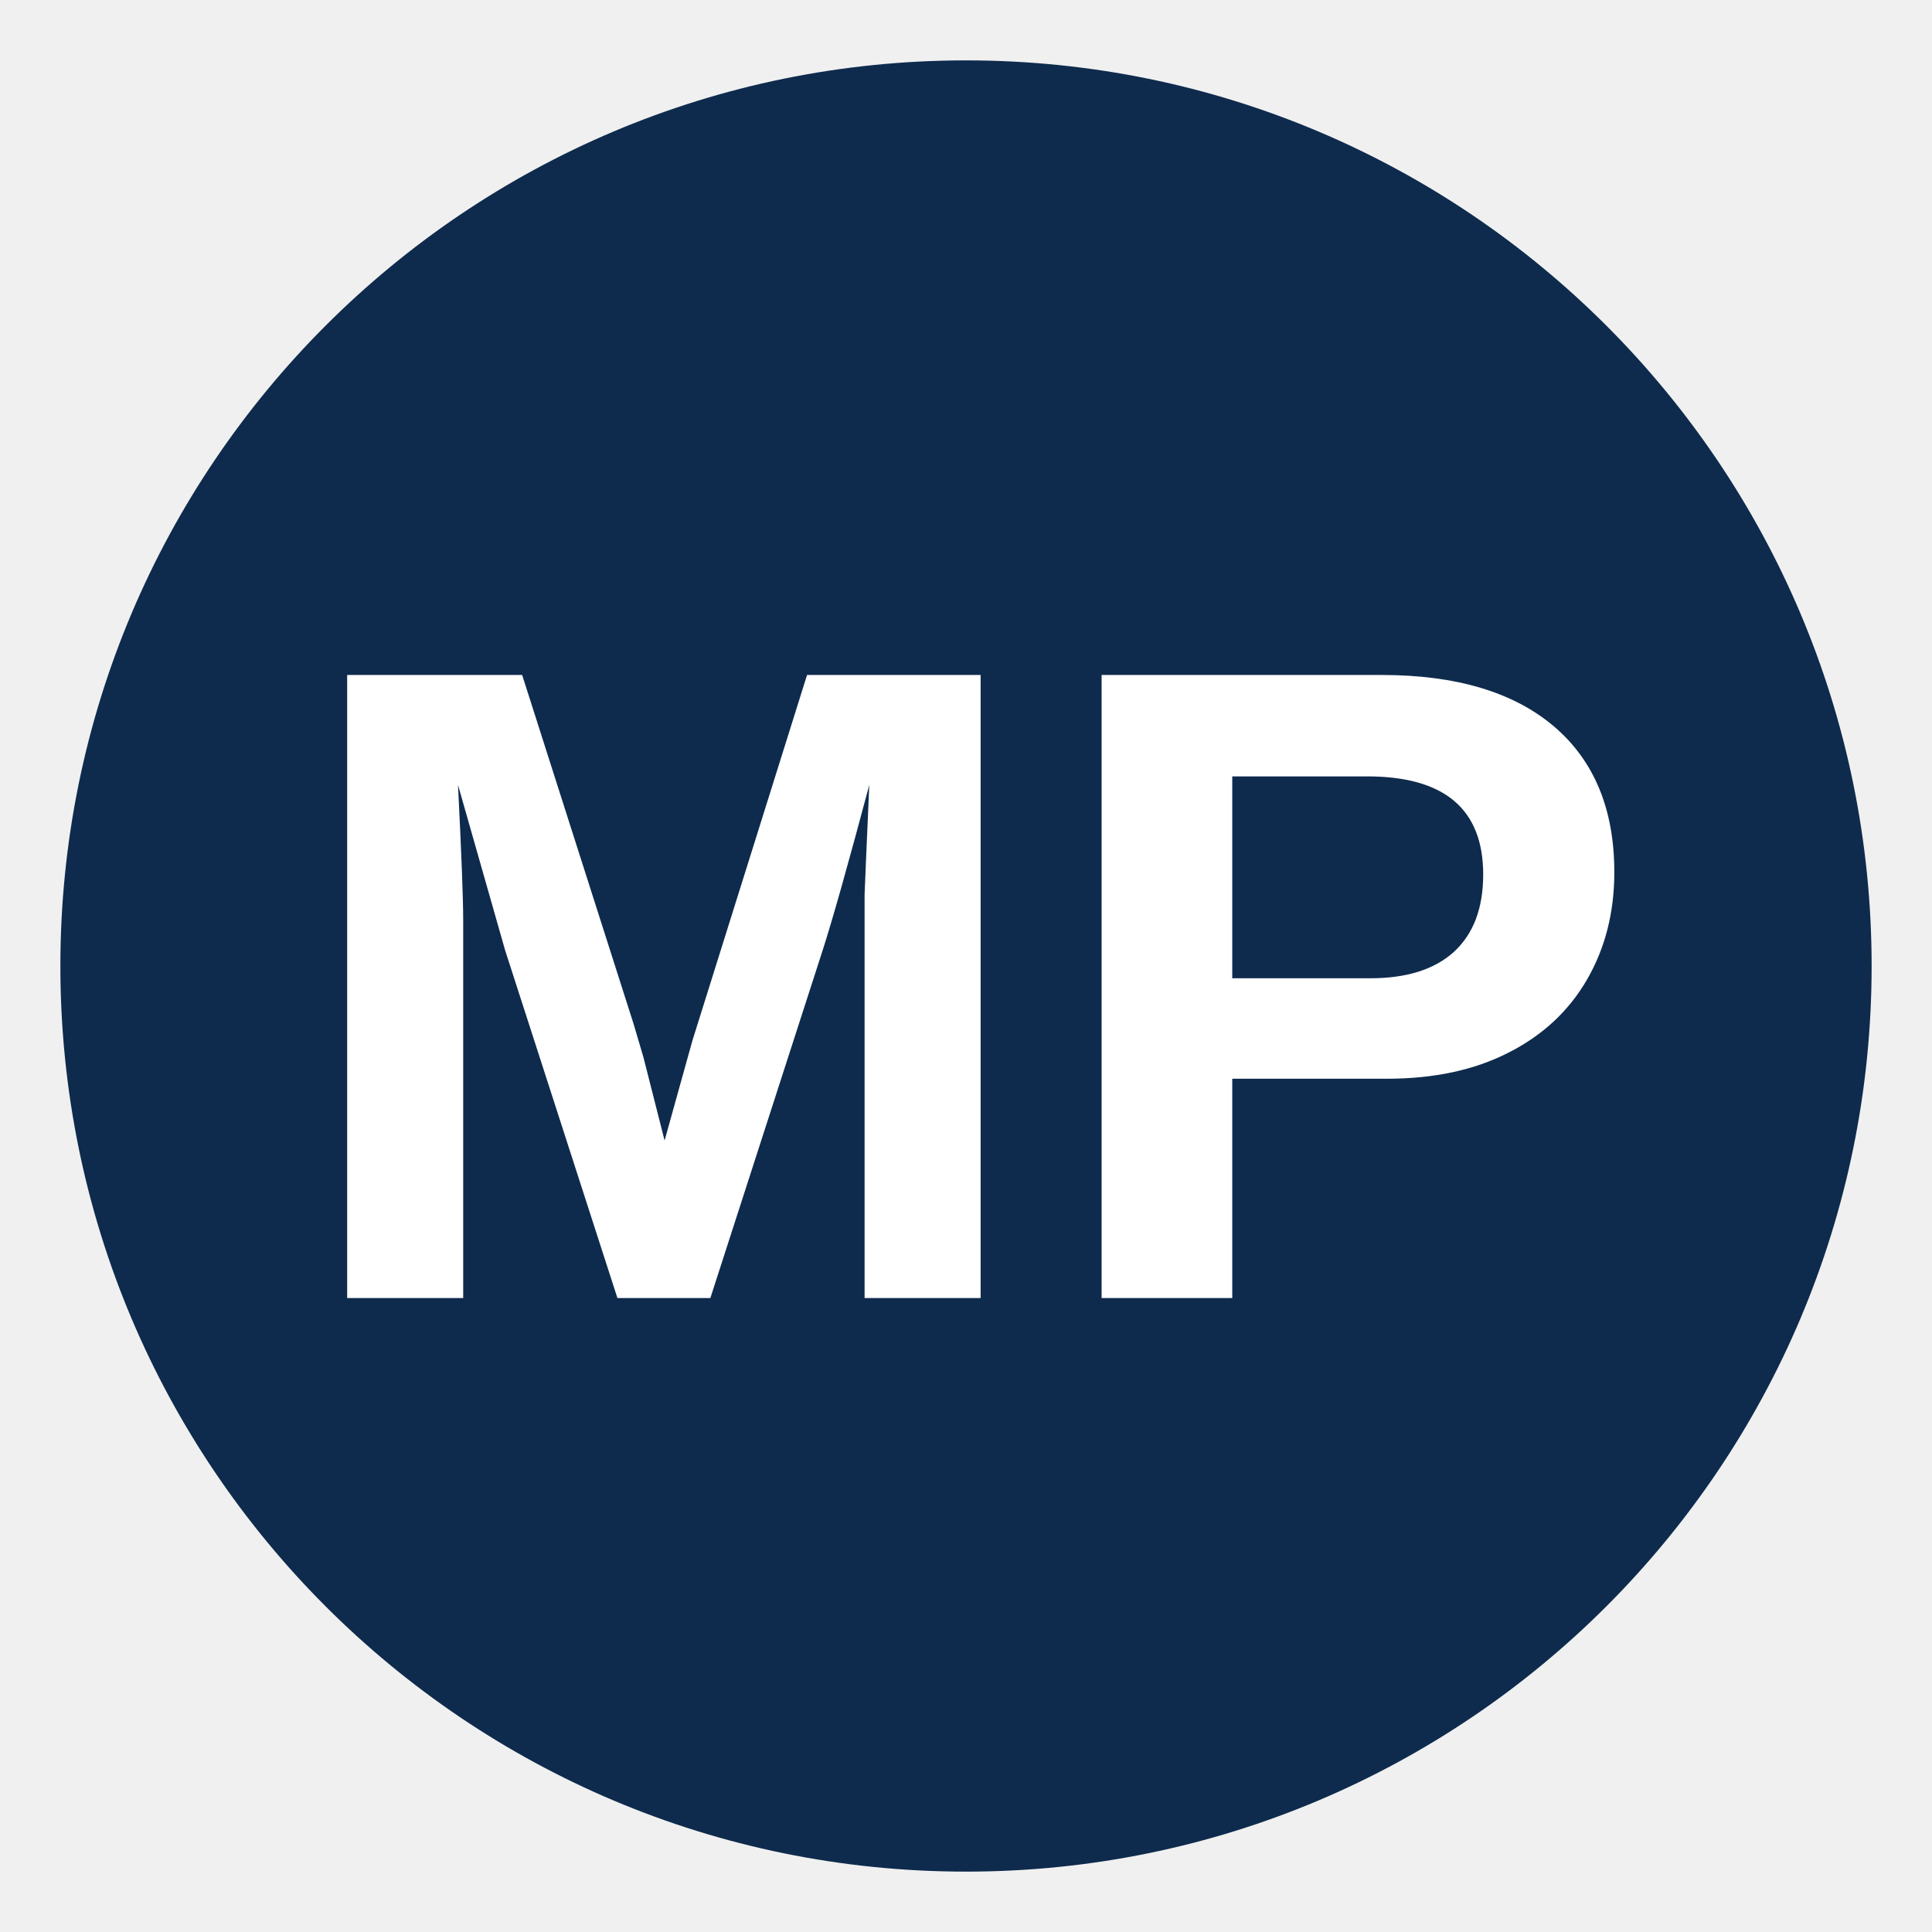
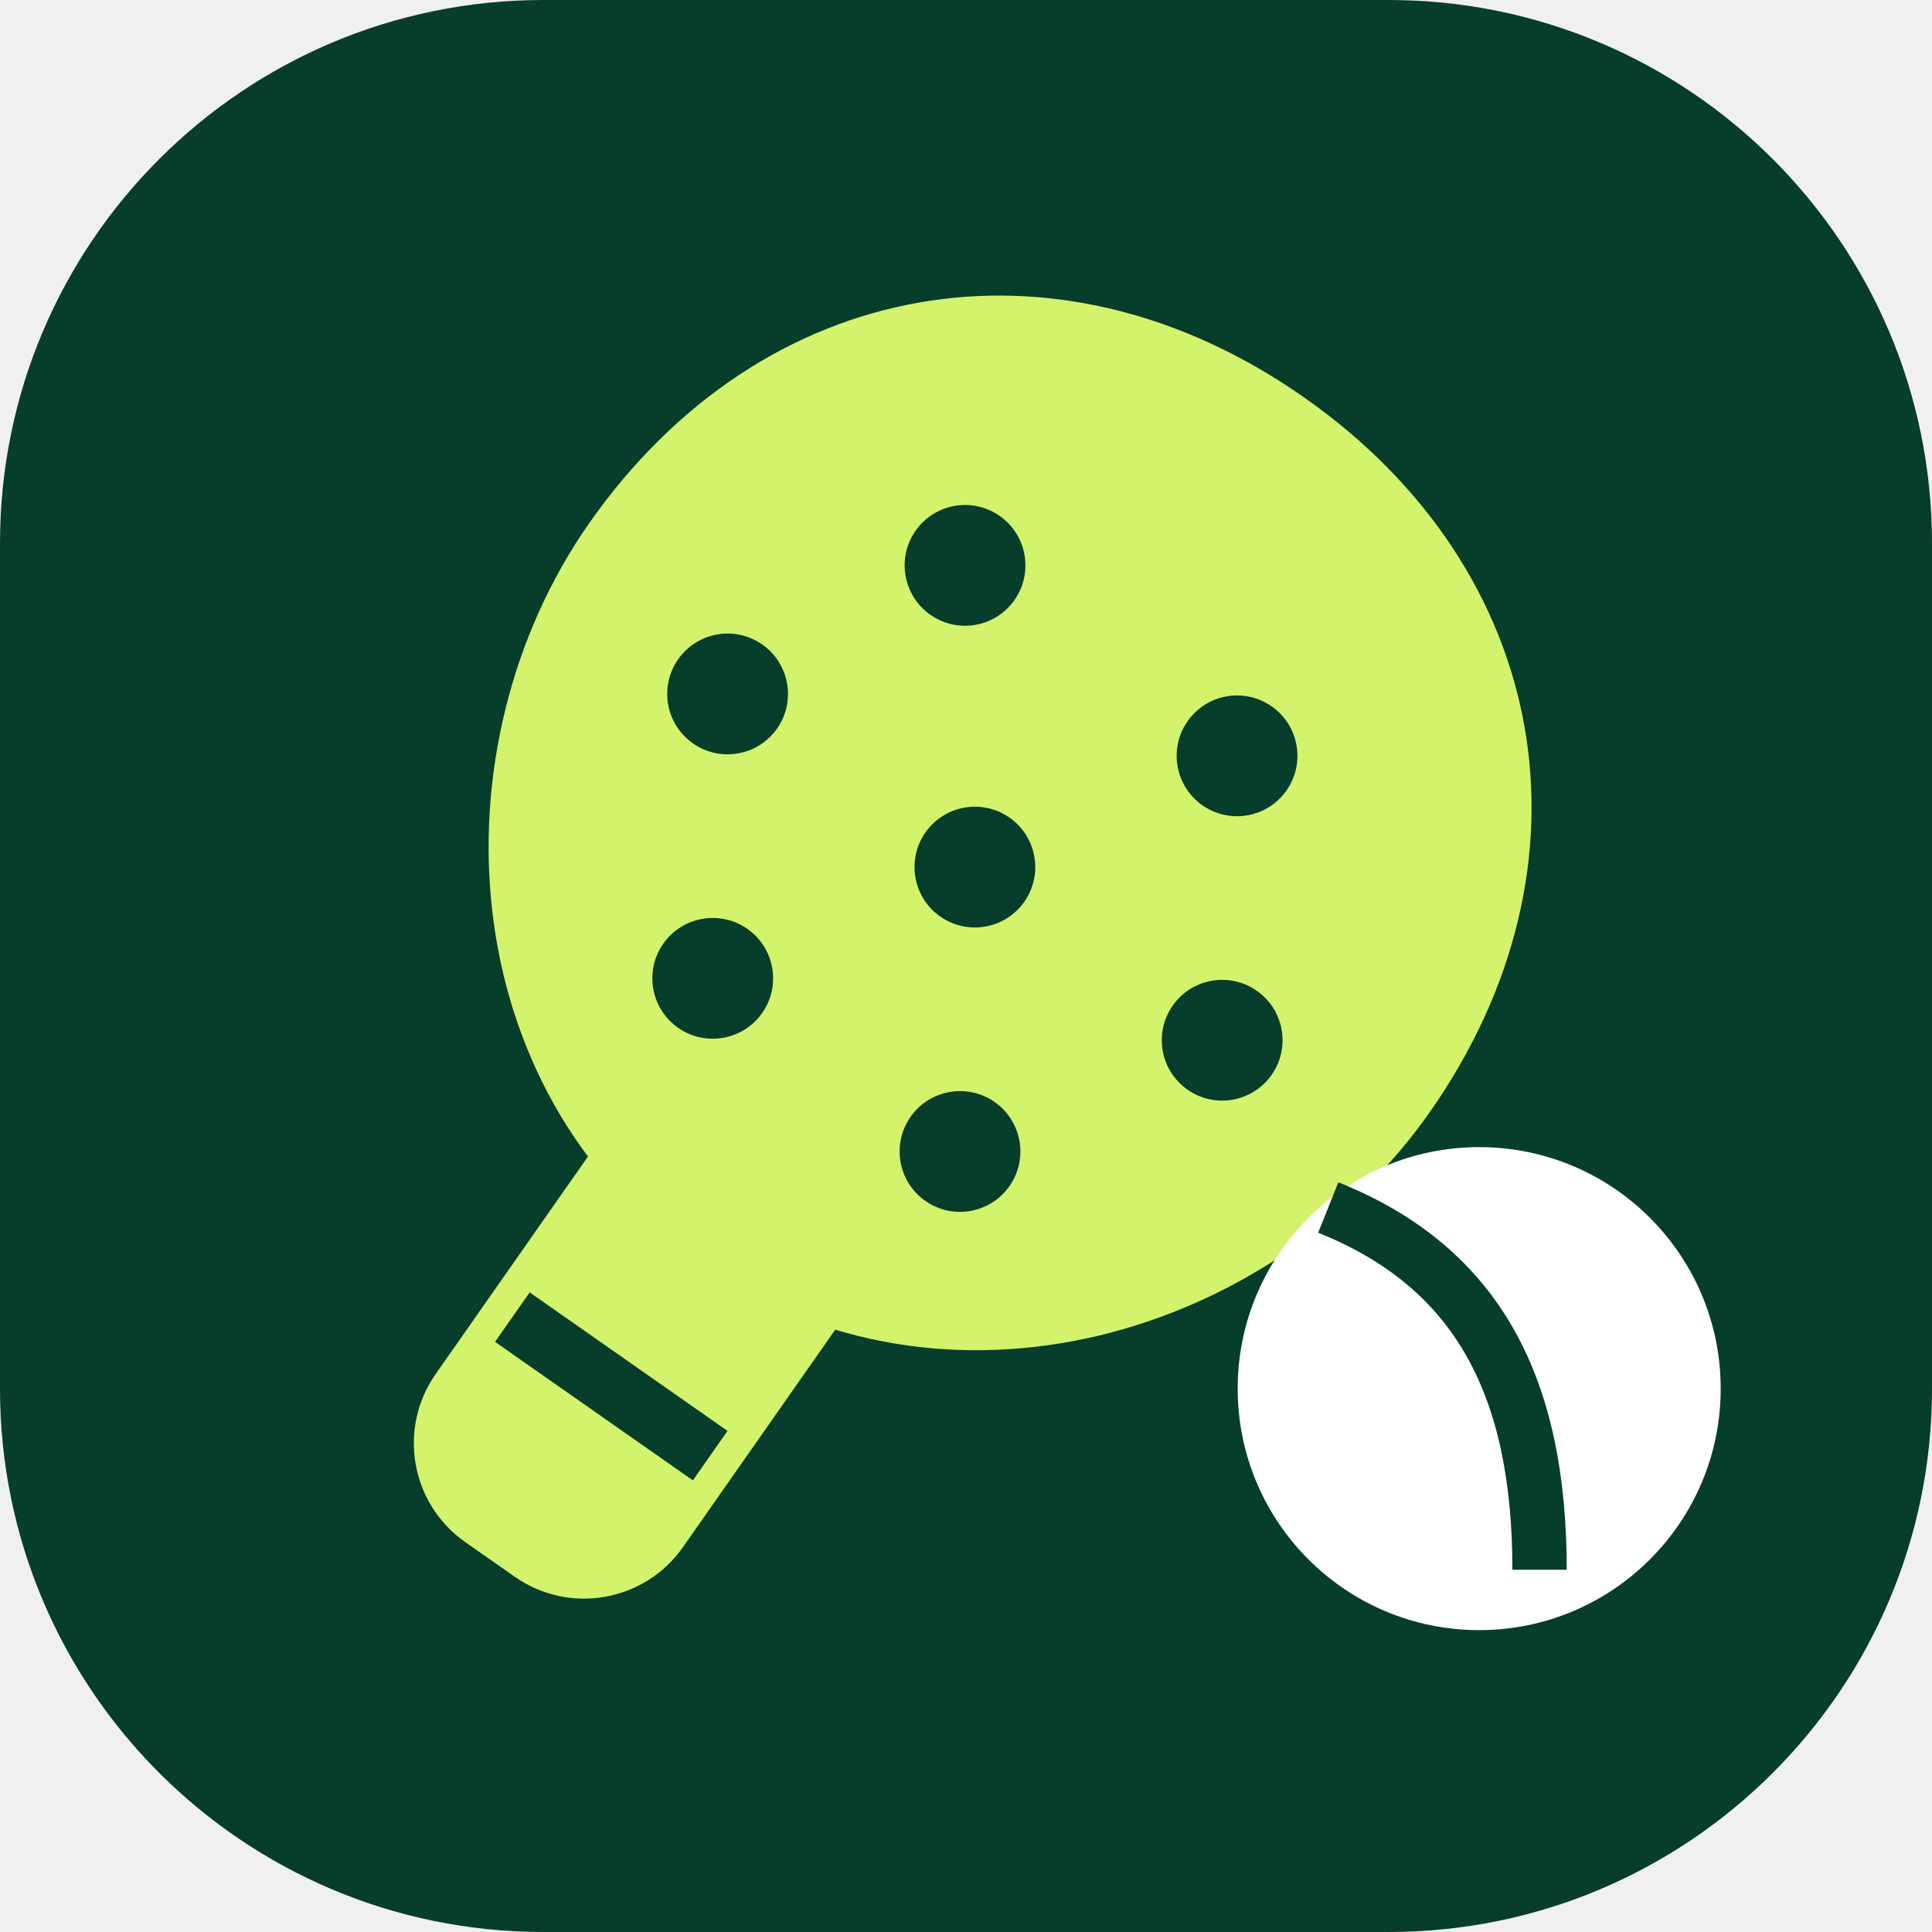
- <svg xmlns="http://www.w3.org/2000/svg" viewBox="0 0 64 64">
-   <circle cx="32" cy="32" r="30" fill="#0E2B4D" />
-   <text x="32" y="43" font-family="Arial, sans-serif" font-size="30" font-weight="700" fill="#fff" text-anchor="middle">MP</text>
+ <svg xmlns="http://www.w3.org/2000/svg" viewBox="0 0 64 64" fill="none">
+   <rect width="64" height="64" rx="18" fill="#073D2B" />
+   <g transform="rotate(35 30 32)">
+     <rect x="25" y="39" width="10" height="17" rx="4" fill="#D2F36B" />
+     <path d="M30 9c-10 0-17 7-17 17 0 9 7 18 17 18s17-9 17-18C47 16 40 9 30 9Z" fill="#D2F36B" />
+     <g fill="#073D2B">
+       <circle cx="24" cy="20" r="2" />
+       <circle cx="35" cy="20" r="2" />
+       <circle cx="20" cy="28" r="2" />
+       <circle cx="30" cy="28" r="2" />
+       <circle cx="40" cy="28" r="2" />
+       <circle cx="25" cy="36" r="2" />
+       <circle cx="35" cy="36" r="2" />
+     </g>
+     <path d="M26 49h8" stroke="#073D2B" stroke-width="2" />
+   </g>
+   <circle cx="49" cy="46" r="8" fill="#fff" />
+   <path d="M44 40c5 2 7 6 7 12" stroke="#073D2B" stroke-width="1.8" />
</svg>
